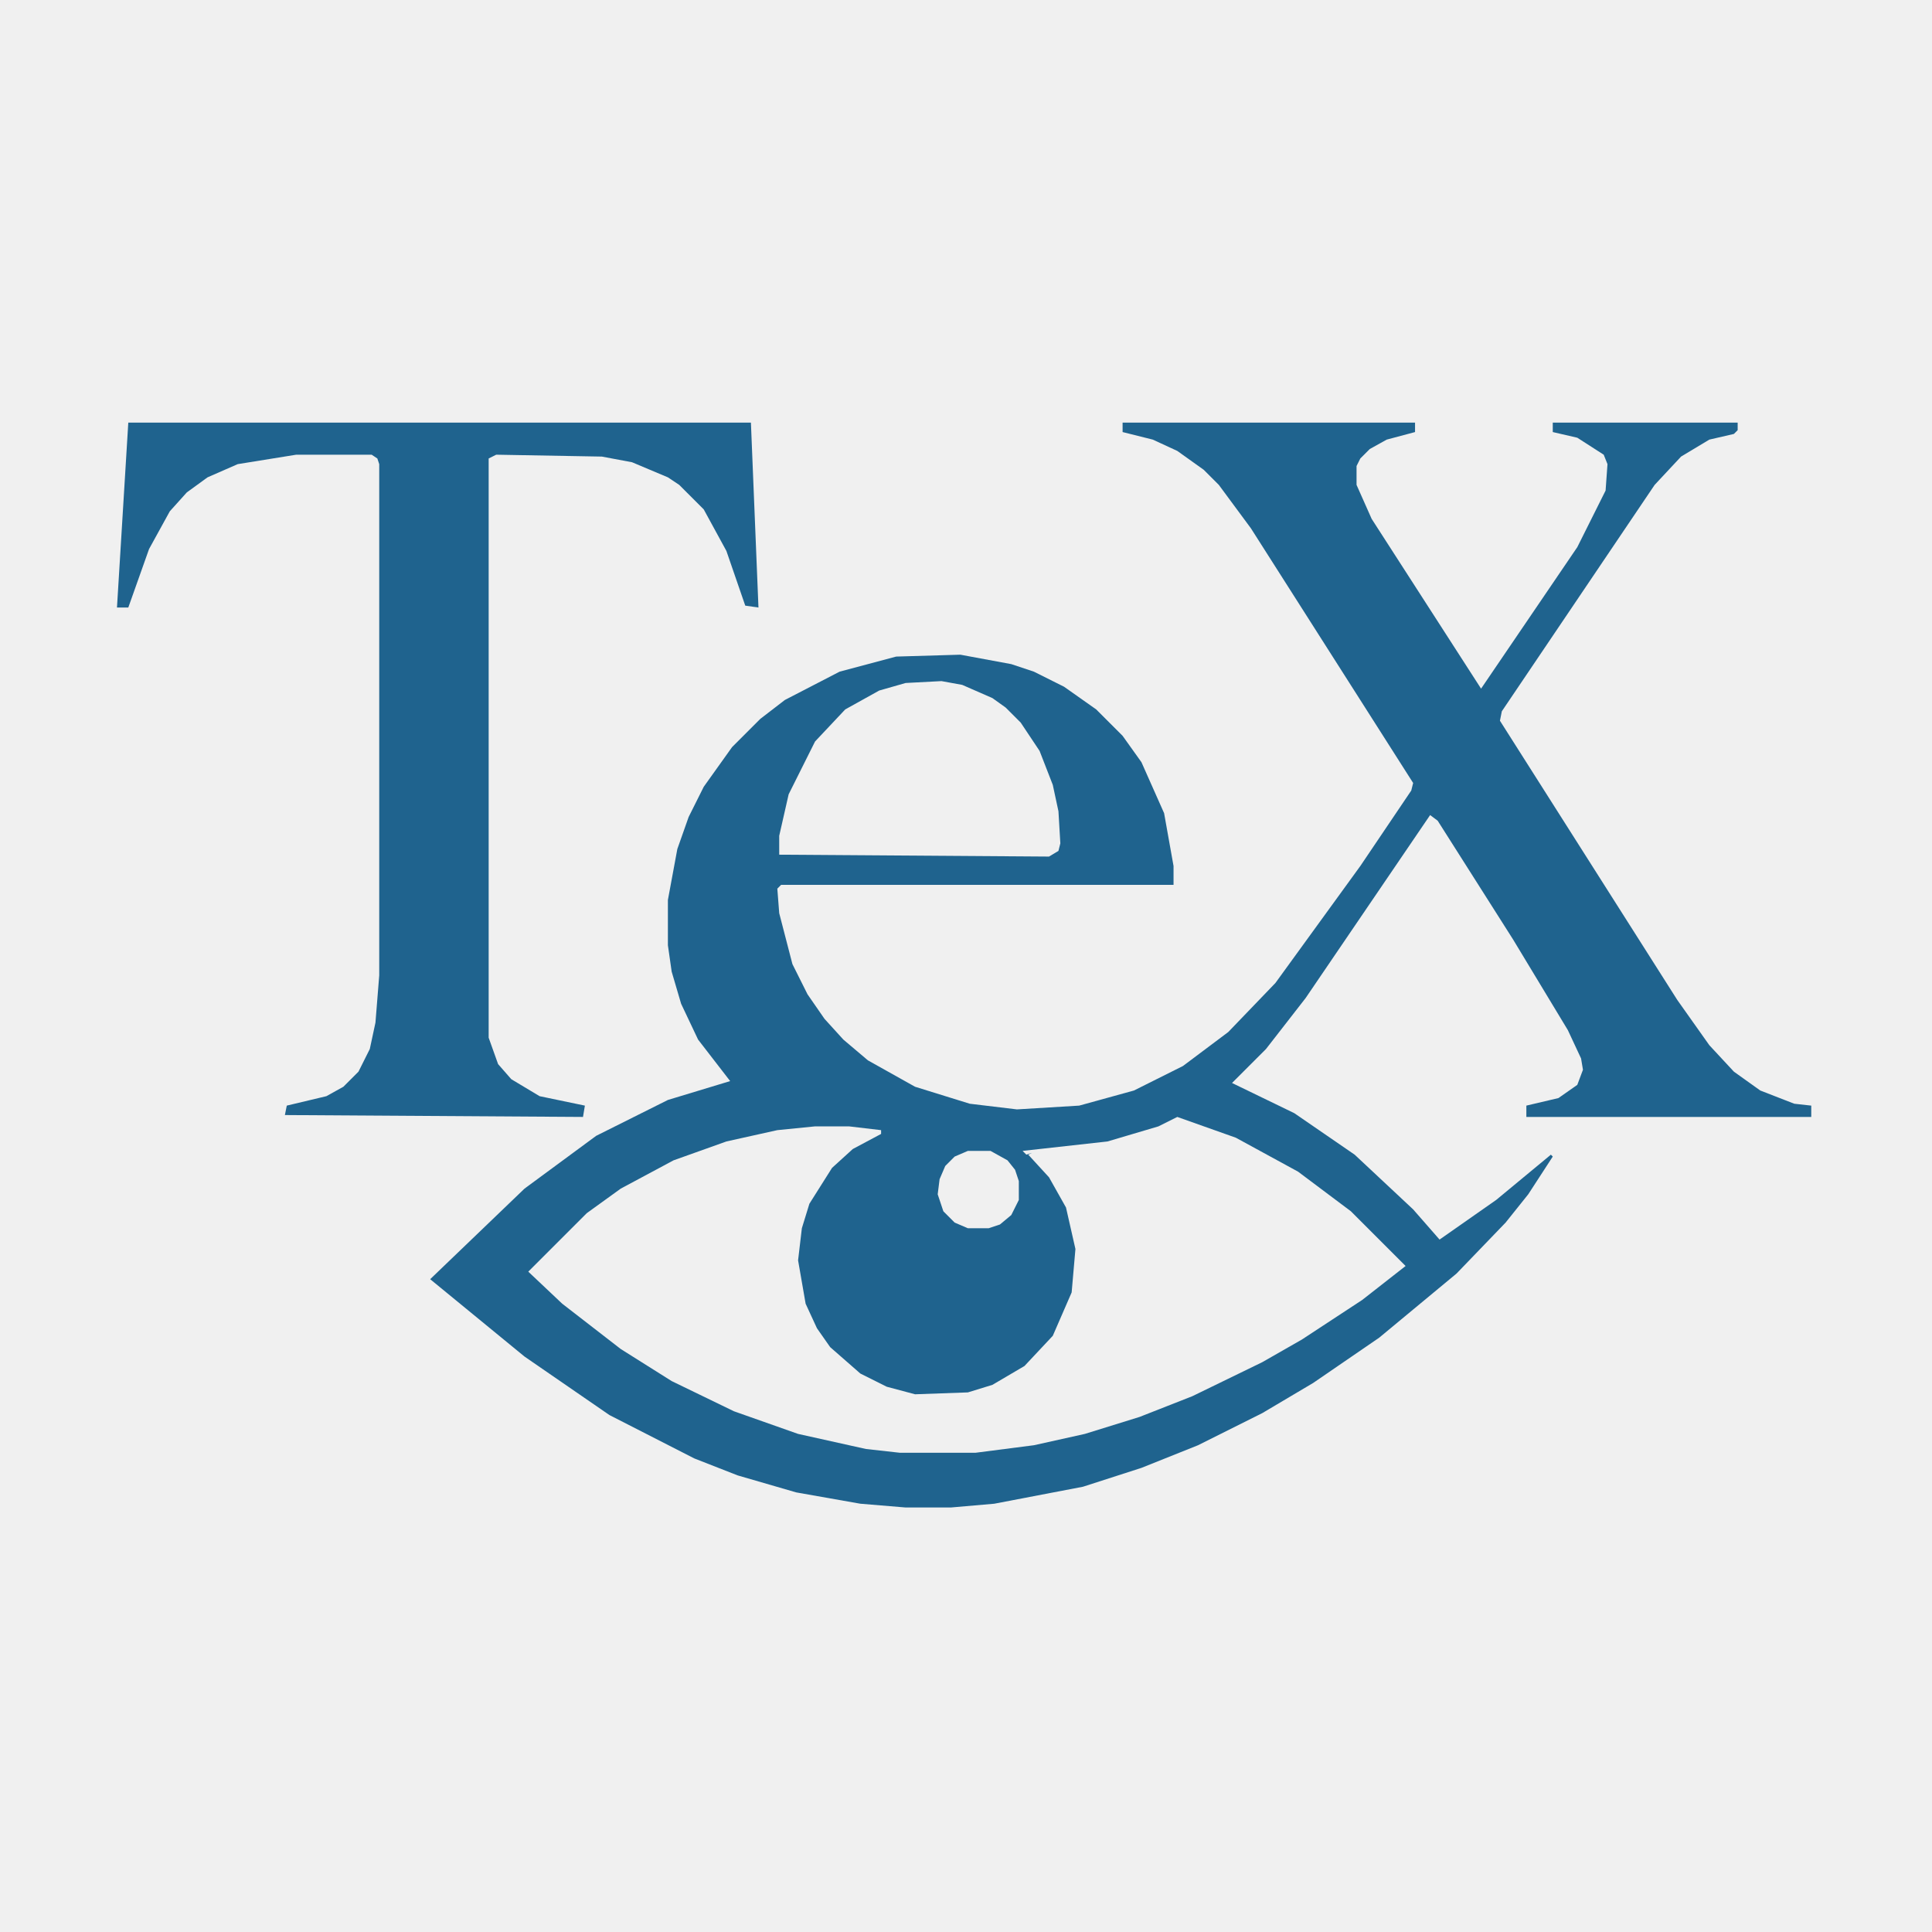
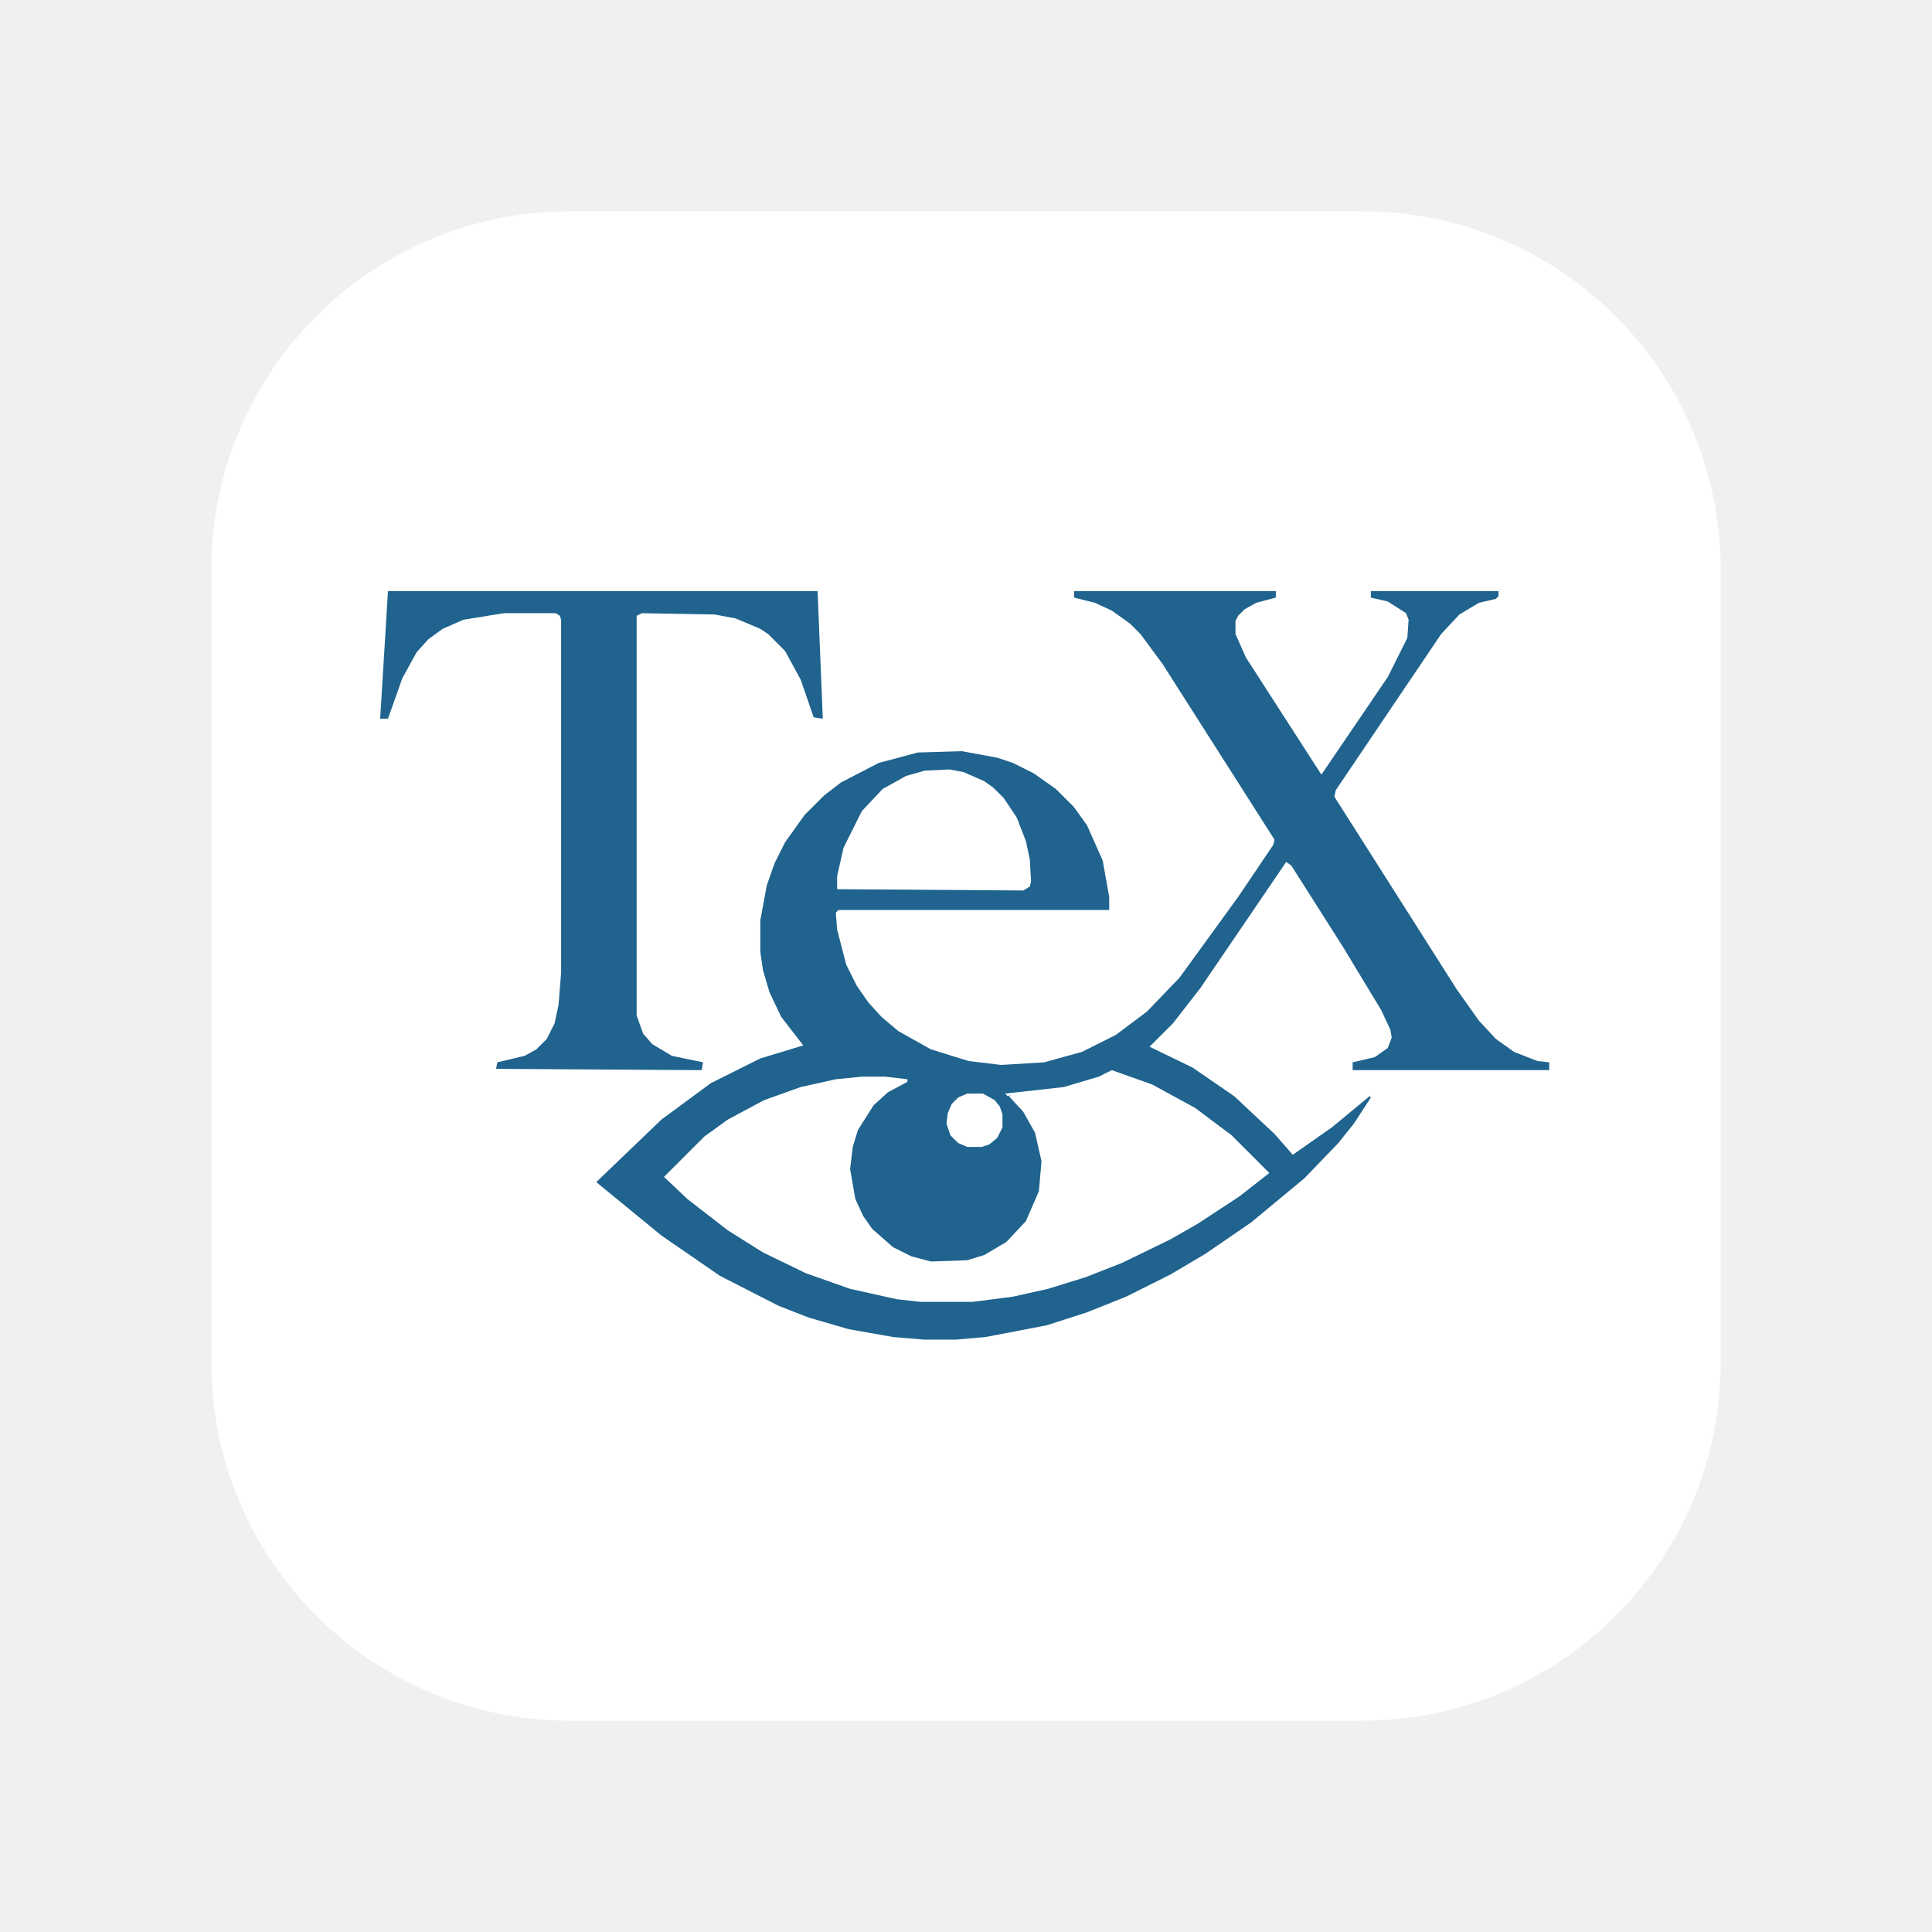
<svg xmlns="http://www.w3.org/2000/svg" width="1024" height="1024" viewBox="0 0 1024 1024" fill="none">
-   <path d="M 921 224 L 823 224 L 823 229 L 836 232 L 850 241 L 852 246 L 851 260 L 836 290 L 785 365 L 727 275 L 719 257 L 719 247 L 721 243 L 726 238 L 735 233 L 750 229 L 750 224 L 595 224 L 595 229 L 611 233 L 624 239 L 638 249 L 646 257 L 663 280 L 749 415 L 748 419 L 721 459 L 676 521 L 651 547 L 627 565 L 601 578 L 572 586 L 539 588 L 514 585 L 485 576 L 460 562 L 447 551 L 437 540 L 428 527 L 420 511 L 413 484 L 412 471 L 414 469 L 622 469 L 622 459 L 617 431 L 605 404 L 595 390 L 581 376 L 564 364 L 548 356 L 536 352 L 509 347 L 475 348 L 445 356 L 416 371 L 403 381 L 388 396 L 373 417 L 365 433 L 359 450 L 354 477 L 354 501 L 356 515 L 361 532 L 370 551 L 387 573 L 354 583 L 316 602 L 278 630 L 228 678 L 278 719 L 323 750 L 368 773 L 391 782 L 422 791 L 456 797 L 480 799 L 504 799 L 527 797 L 574 788 L 605 778 L 635 766 L 669 749 L 696 733 L 731 709 L 772 675 L 798 648 L 810 633 L 823 613 L 822 612 L 793 636 L 763 657 L 749 641 L 718 612 L 686 590 L 653 574 L 671 556 L 692 529 L 758 432 L 762 435 L 802 498 L 831 546 L 838 561 L 839 567 L 836 575 L 826 582 L 809 586 L 809 592 L 960 592 L 960 586 L 951 585 L 933 578 L 919 568 L 906 554 L 889 530 L 795 382 L 796 377 L 877 257 L 891 242 L 906 233 L 919 230 L 921 228 Z M 525 610 L 534 615 L 538 620 L 540 626 L 540 636 L 536 644 L 530 649 L 524 651 L 513 651 L 506 648 L 500 642 L 497 633 L 498 625 L 501 618 L 506 613 L 513 610 Z M 745 671 L 722 689 L 690 710 L 669 722 L 632 740 L 604 751 L 575 760 L 548 766 L 517 770 L 477 770 L 459 768 L 423 760 L 389 748 L 356 732 L 329 715 L 298 691 L 280 674 L 311 643 L 329 630 L 357 615 L 385 605 L 412 599 L 432 597 L 450 597 L 467 599 L 467 601 L 452 609 L 441 619 L 429 638 L 425 651 L 423 668 L 427 691 L 433 704 L 440 714 L 456 728 L 470 735 L 485 739 L 513 738 L 526 734 L 543 724 L 558 708 L 568 685 L 570 662 L 565 640 L 556 624 L 545 612 L 547 611 L 544 612 L 542 610 L 587 605 L 614 597 L 624 592 L 655 603 L 688 621 L 716 642 Z M 561 430 L 562 447 L 561 451 L 556 454 L 413 453 L 413 443 L 418 421 L 432 393 L 448 376 L 466 366 L 480 362 L 499 361 L 510 363 L 526 370 L 533 375 L 541 383 L 551 398 L 558 416 Z M 68 224 L 62 322 L 68 322 L 79 291 L 90 271 L 99 261 L 110 253 L 126 246 L 157 241 L 197 241 L 200 243 L 201 246 L 201 517 L 199 542 L 196 556 L 190 568 L 182 576 L 173 581 L 152 586 L 151 591 L 309 592 L 310 586 L 286 581 L 271 572 L 264 564 L 259 550 L 259 243 L 263 241 L 319 242 L 335 245 L 354 253 L 360 257 L 373 270 L 385 292 L 395 321 L 402 322 L 398 224 Z" fill="#1F638E" fill-rule="evenodd" clip-rule="evenodd" />
+   <rect x="112" y="112" width="800" height="800" rx="190" fill="#FFFFFF" />
+   <g transform="translate(512 512) scale(0.69) translate(-512 -512)">
+     <path d="M 921 224 L 823 224 L 823 229 L 836 232 L 850 241 L 852 246 L 851 260 L 836 290 L 785 365 L 727 275 L 719 257 L 719 247 L 721 243 L 726 238 L 735 233 L 750 229 L 750 224 L 595 224 L 595 229 L 611 233 L 624 239 L 638 249 L 646 257 L 663 280 L 749 415 L 748 419 L 721 459 L 676 521 L 651 547 L 627 565 L 601 578 L 572 586 L 539 588 L 514 585 L 485 576 L 460 562 L 447 551 L 437 540 L 428 527 L 420 511 L 413 484 L 412 471 L 414 469 L 622 469 L 622 459 L 617 431 L 605 404 L 595 390 L 581 376 L 564 364 L 548 356 L 536 352 L 509 347 L 475 348 L 445 356 L 416 371 L 403 381 L 388 396 L 373 417 L 365 433 L 359 450 L 354 477 L 354 501 L 356 515 L 361 532 L 370 551 L 387 573 L 354 583 L 316 602 L 278 630 L 228 678 L 278 719 L 323 750 L 368 773 L 391 782 L 422 791 L 456 797 L 480 799 L 504 799 L 527 797 L 574 788 L 605 778 L 635 766 L 669 749 L 696 733 L 731 709 L 772 675 L 798 648 L 810 633 L 823 613 L 822 612 L 793 636 L 763 657 L 749 641 L 718 612 L 686 590 L 653 574 L 671 556 L 692 529 L 758 432 L 762 435 L 802 498 L 831 546 L 838 561 L 839 567 L 836 575 L 826 582 L 809 586 L 809 592 L 960 592 L 960 586 L 951 585 L 933 578 L 919 568 L 906 554 L 889 530 L 795 382 L 796 377 L 877 257 L 891 242 L 906 233 L 919 230 L 921 228 Z M 525 610 L 534 615 L 538 620 L 540 626 L 540 636 L 536 644 L 530 649 L 524 651 L 513 651 L 506 648 L 500 642 L 497 633 L 498 625 L 501 618 L 506 613 L 513 610 Z M 745 671 L 722 689 L 690 710 L 669 722 L 632 740 L 604 751 L 575 760 L 548 766 L 517 770 L 477 770 L 459 768 L 423 760 L 389 748 L 356 732 L 329 715 L 298 691 L 280 674 L 311 643 L 329 630 L 357 615 L 385 605 L 412 599 L 432 597 L 450 597 L 467 599 L 467 601 L 452 609 L 441 619 L 429 638 L 425 651 L 423 668 L 427 691 L 433 704 L 440 714 L 456 728 L 470 735 L 485 739 L 513 738 L 526 734 L 543 724 L 558 708 L 568 685 L 570 662 L 565 640 L 556 624 L 545 612 L 547 611 L 544 612 L 542 610 L 587 605 L 614 597 L 624 592 L 655 603 L 688 621 L 716 642 Z M 561 430 L 562 447 L 561 451 L 556 454 L 413 453 L 413 443 L 418 421 L 432 393 L 448 376 L 466 366 L 480 362 L 499 361 L 510 363 L 526 370 L 533 375 L 541 383 L 551 398 L 558 416 Z M 68 224 L 62 322 L 68 322 L 79 291 L 90 271 L 99 261 L 110 253 L 126 246 L 157 241 L 197 241 L 200 243 L 201 246 L 201 517 L 199 542 L 196 556 L 190 568 L 182 576 L 173 581 L 152 586 L 151 591 L 309 592 L 310 586 L 286 581 L 271 572 L 264 564 L 259 550 L 259 243 L 263 241 L 319 242 L 335 245 L 354 253 L 360 257 L 373 270 L 385 292 L 395 321 L 402 322 L 398 224 Z" fill="#1F638E" fill-rule="evenodd" clip-rule="evenodd" />
+   </g>
</svg>
